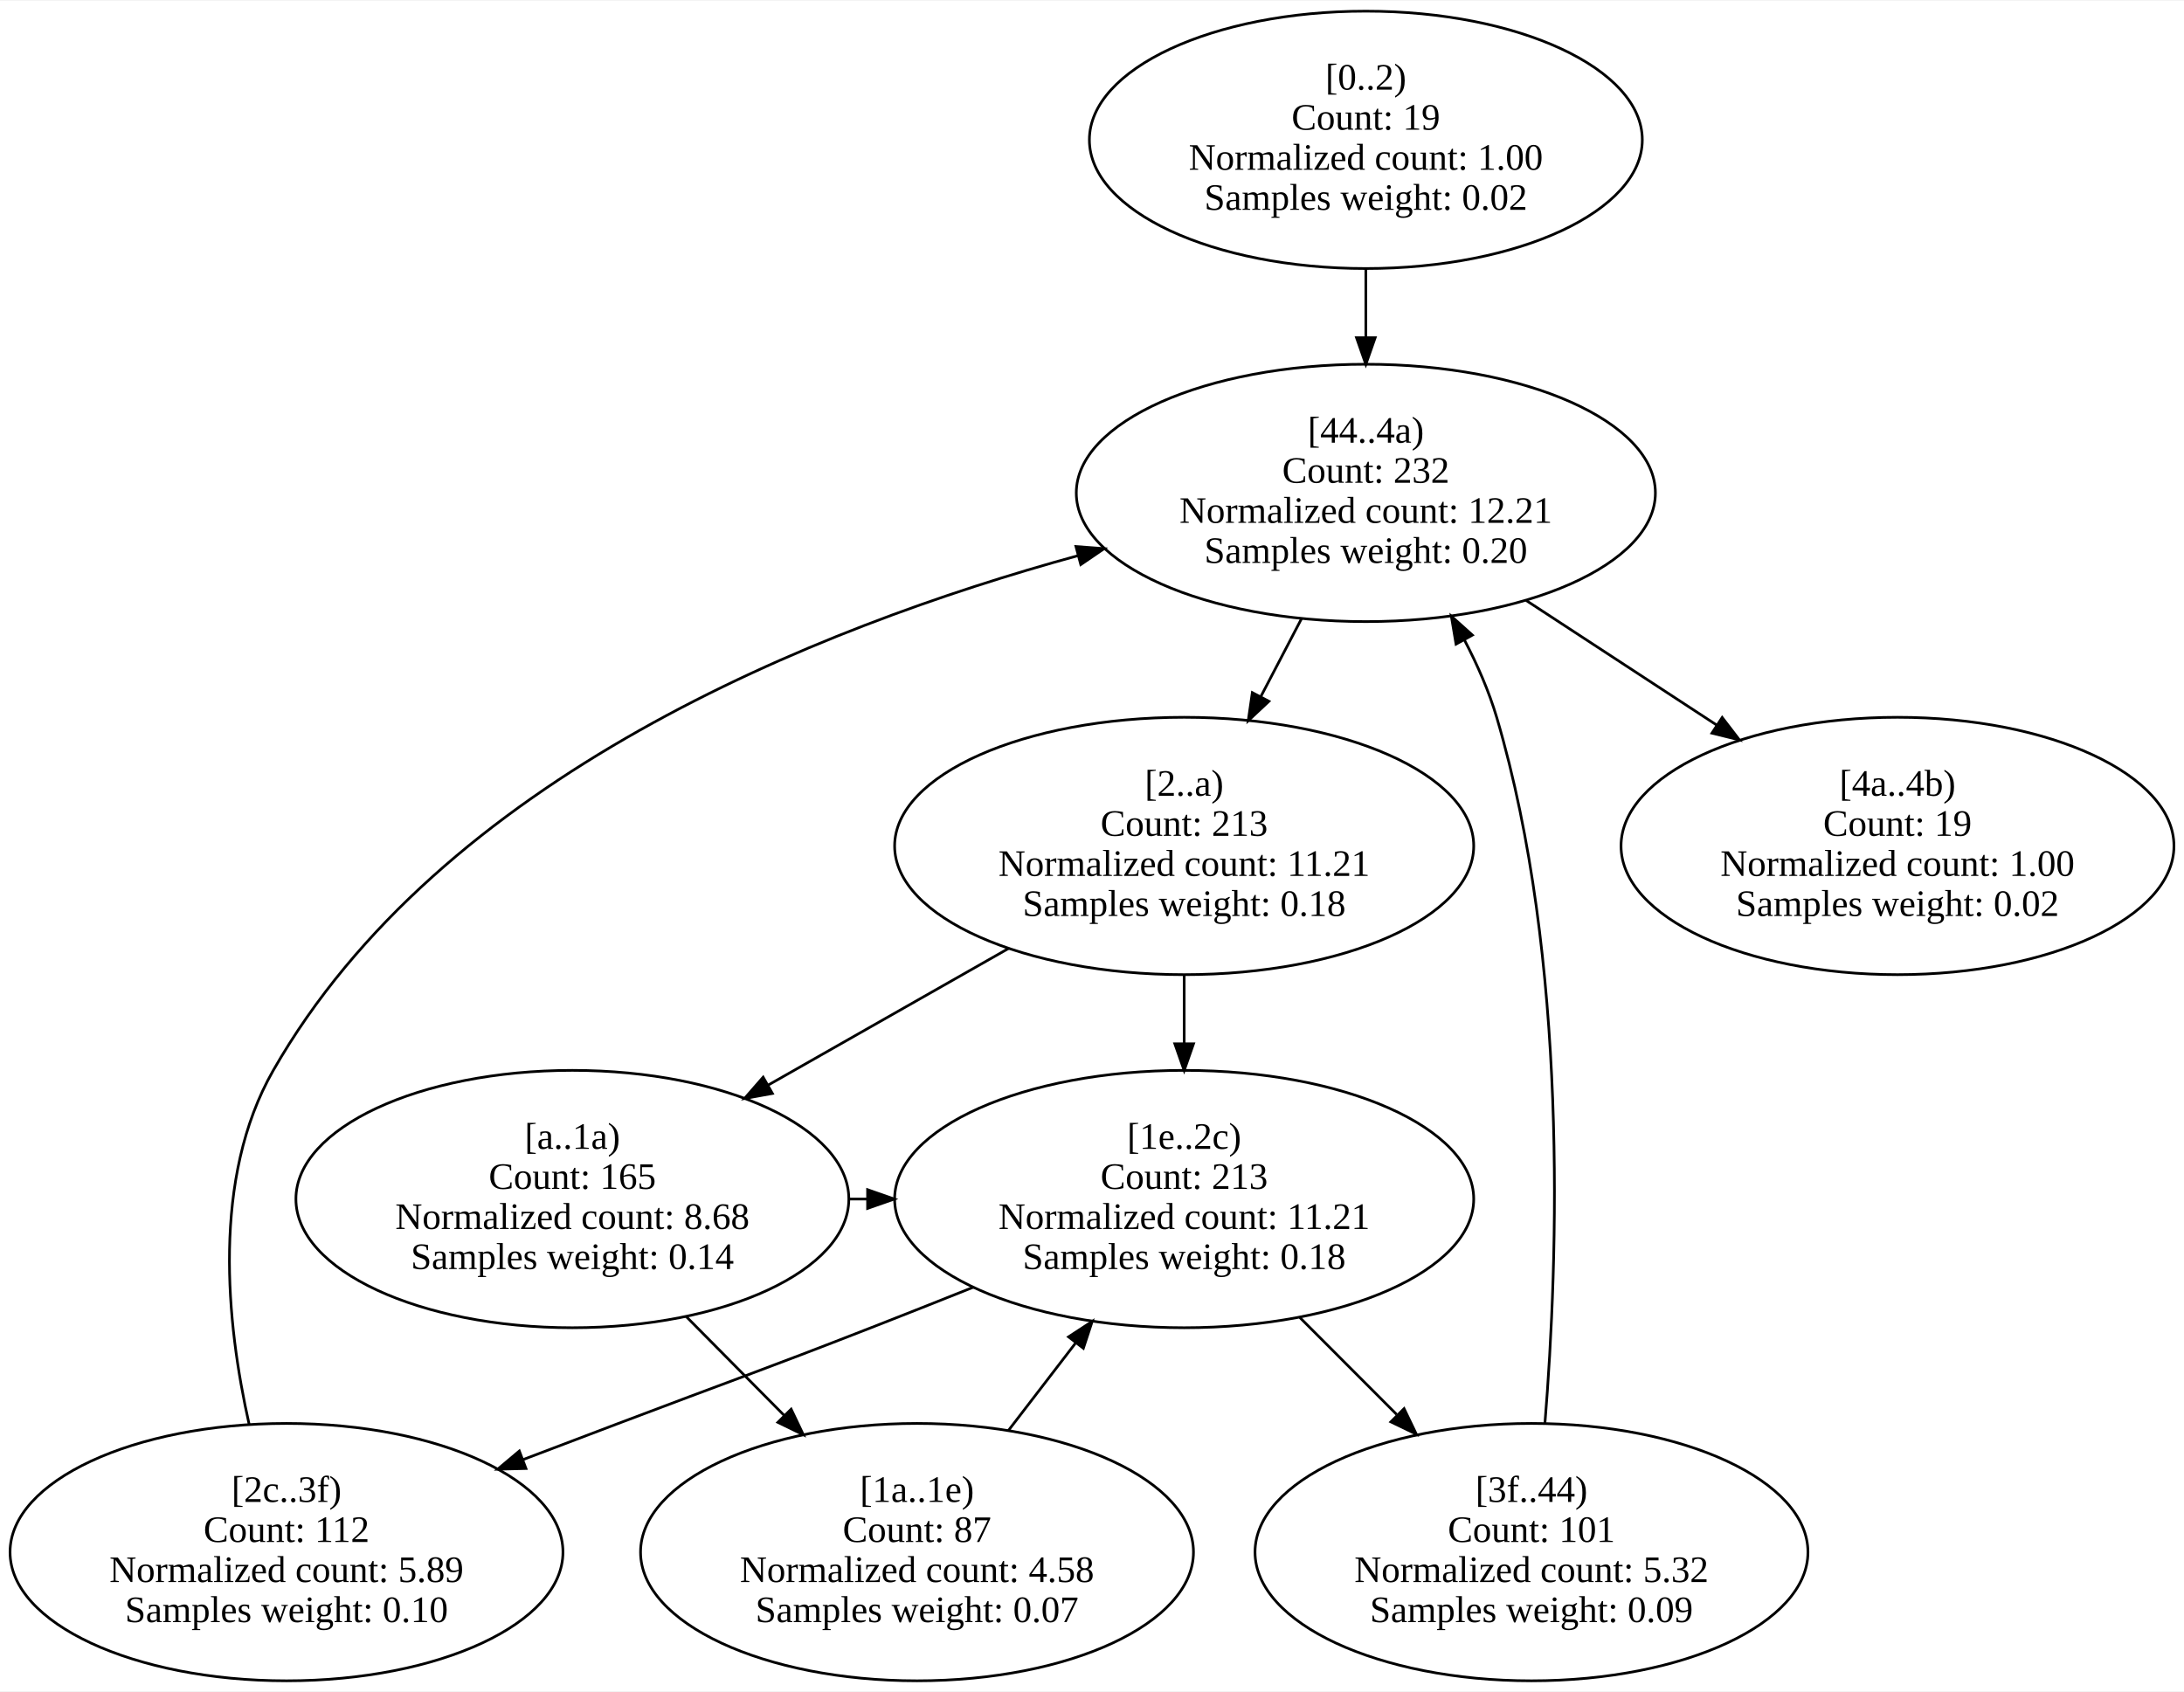
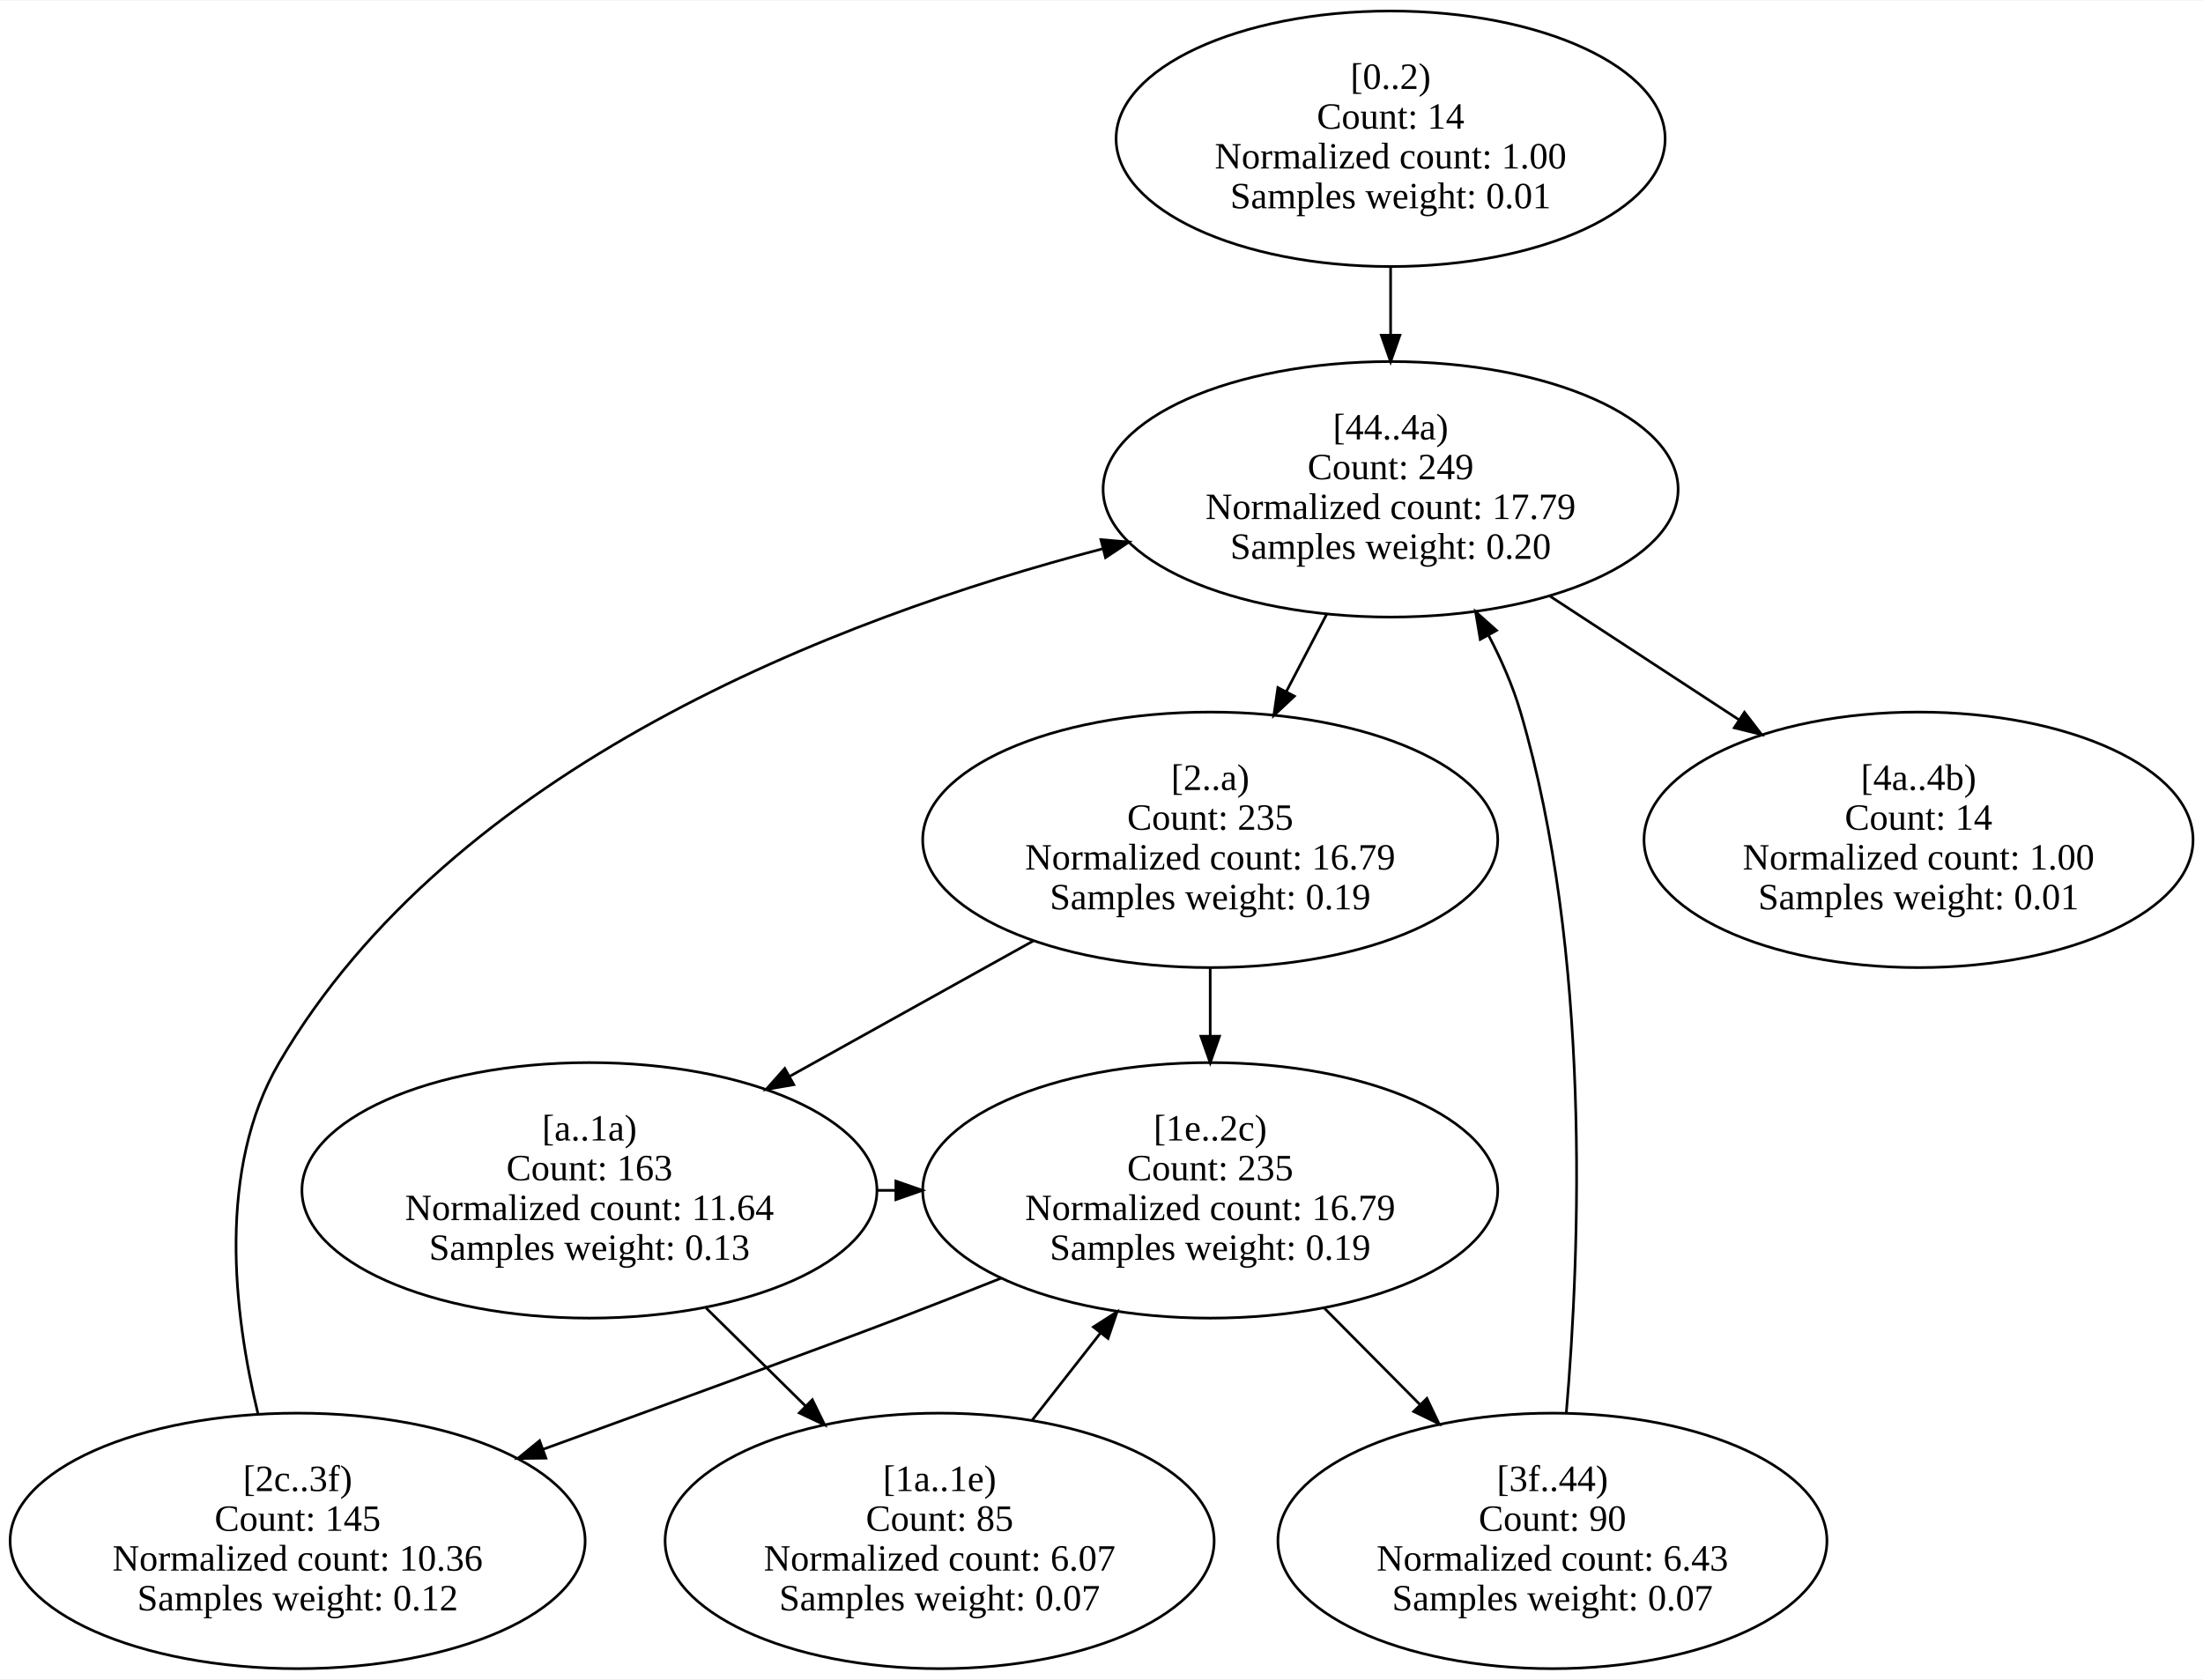
- <svg xmlns="http://www.w3.org/2000/svg" width="817pt" height="633pt" viewBox="0.00 0.00 817.48 632.83">
+ <svg xmlns="http://www.w3.org/2000/svg" width="830pt" height="633pt" viewBox="0.00 0.00 830.42 632.83">
  <g id="graph0" class="graph" transform="scale(1 1) rotate(0) translate(4 628.83)">
-     <polygon fill="white" stroke="transparent" points="-4,4 -4,-628.83 813.48,-628.83 813.48,4 -4,4" />
+     <polygon fill="white" stroke="transparent" points="-4,4 -4,-628.83 826.42,-628.83 826.42,4 -4,4" />
    <g id="node1" class="node">
-       <ellipse fill="none" stroke="black" cx="507.24" cy="-576.75" rx="103.48" ry="48.17" />
-       <text text-anchor="middle" x="507.24" y="-595.55" font-family="Times New Roman,serif" font-size="14.00">[0..2)</text>
-       <text text-anchor="middle" x="507.24" y="-580.55" font-family="Times New Roman,serif" font-size="14.00">Count: 19</text>
-       <text text-anchor="middle" x="507.24" y="-565.55" font-family="Times New Roman,serif" font-size="14.00">Normalized count: 1.00</text>
-       <text text-anchor="middle" x="507.24" y="-550.55" font-family="Times New Roman,serif" font-size="14.00">Samples weight: 0.02</text>
+       <ellipse fill="none" stroke="black" cx="520.19" cy="-576.75" rx="103.48" ry="48.17" />
+       <text text-anchor="middle" x="520.19" y="-595.55" font-family="Times New Roman,serif" font-size="14.00">[0..2)</text>
+       <text text-anchor="middle" x="520.19" y="-580.55" font-family="Times New Roman,serif" font-size="14.00">Count: 14</text>
+       <text text-anchor="middle" x="520.19" y="-565.55" font-family="Times New Roman,serif" font-size="14.00">Normalized count: 1.00</text>
+       <text text-anchor="middle" x="520.19" y="-550.55" font-family="Times New Roman,serif" font-size="14.00">Samples weight: 0.01</text>
    </g>
    <g id="node8" class="node">
-       <ellipse fill="none" stroke="black" cx="507.24" cy="-444.58" rx="108.38" ry="48.17" />
-       <text text-anchor="middle" x="507.24" y="-463.38" font-family="Times New Roman,serif" font-size="14.00">[44..4a)</text>
-       <text text-anchor="middle" x="507.24" y="-448.38" font-family="Times New Roman,serif" font-size="14.00">Count: 232</text>
-       <text text-anchor="middle" x="507.24" y="-433.38" font-family="Times New Roman,serif" font-size="14.00">Normalized count: 12.21</text>
-       <text text-anchor="middle" x="507.24" y="-418.38" font-family="Times New Roman,serif" font-size="14.00">Samples weight: 0.20</text>
+       <ellipse fill="none" stroke="black" cx="520.19" cy="-444.58" rx="108.38" ry="48.17" />
+       <text text-anchor="middle" x="520.19" y="-463.38" font-family="Times New Roman,serif" font-size="14.00">[44..4a)</text>
+       <text text-anchor="middle" x="520.19" y="-448.38" font-family="Times New Roman,serif" font-size="14.00">Count: 249</text>
+       <text text-anchor="middle" x="520.19" y="-433.38" font-family="Times New Roman,serif" font-size="14.00">Normalized count: 17.79</text>
+       <text text-anchor="middle" x="520.19" y="-418.38" font-family="Times New Roman,serif" font-size="14.00">Samples weight: 0.20</text>
    </g>
    <g id="edge1" class="edge">
-       <path fill="none" stroke="black" d="M507.24,-528.39C507.24,-520.12 507.24,-511.44 507.24,-502.93" />
-       <polygon fill="black" stroke="black" points="510.74,-502.69 507.24,-492.69 503.74,-502.69 510.74,-502.69" />
+       <path fill="none" stroke="black" d="M520.19,-528.39C520.19,-520.12 520.19,-511.44 520.19,-502.93" />
+       <polygon fill="black" stroke="black" points="523.69,-502.69 520.19,-492.69 516.69,-502.69 523.69,-502.69" />
    </g>
    <g id="node2" class="node">
-       <ellipse fill="none" stroke="black" cx="439.24" cy="-312.42" rx="108.38" ry="48.17" />
-       <text text-anchor="middle" x="439.24" y="-331.22" font-family="Times New Roman,serif" font-size="14.00">[2..a)</text>
-       <text text-anchor="middle" x="439.24" y="-316.22" font-family="Times New Roman,serif" font-size="14.00">Count: 213</text>
-       <text text-anchor="middle" x="439.24" y="-301.22" font-family="Times New Roman,serif" font-size="14.00">Normalized count: 11.21</text>
-       <text text-anchor="middle" x="439.24" y="-286.22" font-family="Times New Roman,serif" font-size="14.00">Samples weight: 0.18</text>
+       <ellipse fill="none" stroke="black" cx="452.19" cy="-312.42" rx="108.38" ry="48.17" />
+       <text text-anchor="middle" x="452.19" y="-331.22" font-family="Times New Roman,serif" font-size="14.00">[2..a)</text>
+       <text text-anchor="middle" x="452.19" y="-316.22" font-family="Times New Roman,serif" font-size="14.00">Count: 235</text>
+       <text text-anchor="middle" x="452.19" y="-301.22" font-family="Times New Roman,serif" font-size="14.00">Normalized count: 16.79</text>
+       <text text-anchor="middle" x="452.19" y="-286.22" font-family="Times New Roman,serif" font-size="14.00">Samples weight: 0.19</text>
    </g>
    <g id="node3" class="node">
-       <ellipse fill="none" stroke="black" cx="210.24" cy="-180.25" rx="103.48" ry="48.17" />
-       <text text-anchor="middle" x="210.24" y="-199.05" font-family="Times New Roman,serif" font-size="14.00">[a..1a)</text>
-       <text text-anchor="middle" x="210.24" y="-184.05" font-family="Times New Roman,serif" font-size="14.00">Count: 165</text>
-       <text text-anchor="middle" x="210.24" y="-169.05" font-family="Times New Roman,serif" font-size="14.00">Normalized count: 8.68</text>
-       <text text-anchor="middle" x="210.24" y="-154.05" font-family="Times New Roman,serif" font-size="14.00">Samples weight: 0.14</text>
+       <ellipse fill="none" stroke="black" cx="218.19" cy="-180.25" rx="108.38" ry="48.17" />
+       <text text-anchor="middle" x="218.19" y="-199.05" font-family="Times New Roman,serif" font-size="14.00">[a..1a)</text>
+       <text text-anchor="middle" x="218.19" y="-184.05" font-family="Times New Roman,serif" font-size="14.00">Count: 163</text>
+       <text text-anchor="middle" x="218.19" y="-169.05" font-family="Times New Roman,serif" font-size="14.00">Normalized count: 11.64</text>
+       <text text-anchor="middle" x="218.19" y="-154.05" font-family="Times New Roman,serif" font-size="14.00">Samples weight: 0.13</text>
    </g>
    <g id="edge3" class="edge">
-       <path fill="none" stroke="black" d="M373.62,-274.12C345.47,-258.12 312.47,-239.36 283.53,-222.91" />
-       <polygon fill="black" stroke="black" points="285.11,-219.78 274.68,-217.88 281.65,-225.87 285.11,-219.78" />
+       <path fill="none" stroke="black" d="M385.76,-274.46C357.1,-258.52 323.44,-239.8 293.83,-223.33" />
+       <polygon fill="black" stroke="black" points="295.22,-220.1 284.78,-218.29 291.82,-226.21 295.22,-220.1" />
    </g>
    <g id="node5" class="node">
-       <ellipse fill="none" stroke="black" cx="439.24" cy="-180.25" rx="108.38" ry="48.17" />
-       <text text-anchor="middle" x="439.24" y="-199.05" font-family="Times New Roman,serif" font-size="14.00">[1e..2c)</text>
-       <text text-anchor="middle" x="439.24" y="-184.05" font-family="Times New Roman,serif" font-size="14.00">Count: 213</text>
-       <text text-anchor="middle" x="439.24" y="-169.05" font-family="Times New Roman,serif" font-size="14.00">Normalized count: 11.21</text>
-       <text text-anchor="middle" x="439.24" y="-154.05" font-family="Times New Roman,serif" font-size="14.00">Samples weight: 0.18</text>
+       <ellipse fill="none" stroke="black" cx="452.19" cy="-180.25" rx="108.38" ry="48.17" />
+       <text text-anchor="middle" x="452.19" y="-199.05" font-family="Times New Roman,serif" font-size="14.00">[1e..2c)</text>
+       <text text-anchor="middle" x="452.19" y="-184.05" font-family="Times New Roman,serif" font-size="14.00">Count: 235</text>
+       <text text-anchor="middle" x="452.19" y="-169.05" font-family="Times New Roman,serif" font-size="14.00">Normalized count: 16.79</text>
+       <text text-anchor="middle" x="452.19" y="-154.05" font-family="Times New Roman,serif" font-size="14.00">Samples weight: 0.19</text>
    </g>
    <g id="edge2" class="edge">
-       <path fill="none" stroke="black" d="M439.24,-264.05C439.24,-255.79 439.24,-247.1 439.24,-238.6" />
-       <polygon fill="black" stroke="black" points="442.74,-238.36 439.24,-228.36 435.74,-238.36 442.74,-238.36" />
+       <path fill="none" stroke="black" d="M452.19,-264.05C452.19,-255.79 452.19,-247.1 452.19,-238.6" />
+       <polygon fill="black" stroke="black" points="455.69,-238.36 452.19,-228.36 448.69,-238.36 455.69,-238.36" />
    </g>
    <g id="node4" class="node">
-       <ellipse fill="none" stroke="black" cx="339.24" cy="-48.08" rx="103.48" ry="48.17" />
-       <text text-anchor="middle" x="339.24" y="-66.88" font-family="Times New Roman,serif" font-size="14.00">[1a..1e)</text>
-       <text text-anchor="middle" x="339.24" y="-51.88" font-family="Times New Roman,serif" font-size="14.00">Count: 87</text>
-       <text text-anchor="middle" x="339.24" y="-36.88" font-family="Times New Roman,serif" font-size="14.00">Normalized count: 4.58</text>
-       <text text-anchor="middle" x="339.24" y="-21.88" font-family="Times New Roman,serif" font-size="14.00">Samples weight: 0.07</text>
+       <ellipse fill="none" stroke="black" cx="350.19" cy="-48.08" rx="103.48" ry="48.17" />
+       <text text-anchor="middle" x="350.19" y="-66.88" font-family="Times New Roman,serif" font-size="14.00">[1a..1e)</text>
+       <text text-anchor="middle" x="350.19" y="-51.88" font-family="Times New Roman,serif" font-size="14.00">Count: 85</text>
+       <text text-anchor="middle" x="350.19" y="-36.88" font-family="Times New Roman,serif" font-size="14.00">Normalized count: 6.07</text>
+       <text text-anchor="middle" x="350.19" y="-21.88" font-family="Times New Roman,serif" font-size="14.00">Samples weight: 0.07</text>
    </g>
    <g id="edge5" class="edge">
-       <path fill="none" stroke="black" d="M252.83,-136.27C264.61,-124.38 277.5,-111.38 289.64,-99.13" />
-       <polygon fill="black" stroke="black" points="292.13,-101.59 296.69,-92.02 287.16,-96.66 292.13,-101.59" />
+       <path fill="none" stroke="black" d="M262.14,-135.91C274.18,-124.04 287.32,-111.08 299.69,-98.88" />
+       <polygon fill="black" stroke="black" points="302.21,-101.31 306.87,-91.79 297.3,-96.32 302.21,-101.31" />
    </g>
    <g id="edge4" class="edge">
-       <path fill="none" stroke="black" d="M313.56,-180.25C315.88,-180.25 318.21,-180.25 320.54,-180.25" />
-       <polygon fill="black" stroke="black" points="320.74,-183.75 330.74,-180.25 320.74,-176.75 320.74,-183.75" />
+       <path fill="none" stroke="black" d="M326.5,-180.25C328.83,-180.25 331.16,-180.25 333.48,-180.25" />
+       <polygon fill="black" stroke="black" points="333.69,-183.75 343.69,-180.25 333.69,-176.75 333.69,-183.75" />
    </g>
    <g id="edge6" class="edge">
-       <path fill="none" stroke="black" d="M373.38,-93.52C381.47,-104.05 390.17,-115.39 398.52,-126.25" />
-       <polygon fill="black" stroke="black" points="395.96,-128.66 404.82,-134.45 401.51,-124.39 395.96,-128.66" />
+       <path fill="none" stroke="black" d="M385.01,-93.52C393.34,-104.15 402.32,-115.61 410.91,-126.57" />
+       <polygon fill="black" stroke="black" points="408.16,-128.74 417.08,-134.45 413.67,-124.42 408.16,-128.74" />
    </g>
    <g id="node6" class="node">
-       <ellipse fill="none" stroke="black" cx="103.24" cy="-48.08" rx="103.48" ry="48.17" />
-       <text text-anchor="middle" x="103.24" y="-66.88" font-family="Times New Roman,serif" font-size="14.00">[2c..3f)</text>
-       <text text-anchor="middle" x="103.24" y="-51.88" font-family="Times New Roman,serif" font-size="14.00">Count: 112</text>
-       <text text-anchor="middle" x="103.24" y="-36.88" font-family="Times New Roman,serif" font-size="14.00">Normalized count: 5.89</text>
-       <text text-anchor="middle" x="103.24" y="-21.88" font-family="Times New Roman,serif" font-size="14.00">Samples weight: 0.10</text>
+       <ellipse fill="none" stroke="black" cx="108.19" cy="-48.08" rx="108.38" ry="48.17" />
+       <text text-anchor="middle" x="108.19" y="-66.88" font-family="Times New Roman,serif" font-size="14.00">[2c..3f)</text>
+       <text text-anchor="middle" x="108.19" y="-51.88" font-family="Times New Roman,serif" font-size="14.00">Count: 145</text>
+       <text text-anchor="middle" x="108.19" y="-36.88" font-family="Times New Roman,serif" font-size="14.00">Normalized count: 10.36</text>
+       <text text-anchor="middle" x="108.19" y="-21.88" font-family="Times New Roman,serif" font-size="14.00">Samples weight: 0.12</text>
    </g>
    <g id="edge8" class="edge">
-       <path fill="none" stroke="black" d="M360.34,-147.25C347.62,-142.16 334.58,-136.99 322.24,-132.17 280.18,-115.74 269.45,-112.18 227.24,-96.17 215.77,-91.82 203.71,-87.24 191.79,-82.72" />
-       <polygon fill="black" stroke="black" points="192.87,-79.38 182.28,-79.11 190.39,-85.93 192.87,-79.38" />
+       <path fill="none" stroke="black" d="M373.34,-147.12C360.61,-142.05 347.55,-136.92 335.19,-132.17 309.74,-122.39 251.66,-101.14 200.62,-82.58" />
+       <polygon fill="black" stroke="black" points="201.78,-79.28 191.18,-79.15 199.39,-85.85 201.78,-79.28" />
    </g>
    <g id="node7" class="node">
-       <ellipse fill="none" stroke="black" cx="569.24" cy="-48.08" rx="103.48" ry="48.17" />
-       <text text-anchor="middle" x="569.24" y="-66.88" font-family="Times New Roman,serif" font-size="14.00">[3f..44)</text>
-       <text text-anchor="middle" x="569.24" y="-51.88" font-family="Times New Roman,serif" font-size="14.00">Count: 101</text>
-       <text text-anchor="middle" x="569.24" y="-36.88" font-family="Times New Roman,serif" font-size="14.00">Normalized count: 5.32</text>
-       <text text-anchor="middle" x="569.24" y="-21.88" font-family="Times New Roman,serif" font-size="14.00">Samples weight: 0.09</text>
+       <ellipse fill="none" stroke="black" cx="581.19" cy="-48.08" rx="103.48" ry="48.17" />
+       <text text-anchor="middle" x="581.19" y="-66.88" font-family="Times New Roman,serif" font-size="14.00">[3f..44)</text>
+       <text text-anchor="middle" x="581.19" y="-51.88" font-family="Times New Roman,serif" font-size="14.00">Count: 90</text>
+       <text text-anchor="middle" x="581.19" y="-36.88" font-family="Times New Roman,serif" font-size="14.00">Normalized count: 6.43</text>
+       <text text-anchor="middle" x="581.19" y="-21.88" font-family="Times New Roman,serif" font-size="14.00">Samples weight: 0.07</text>
    </g>
    <g id="edge7" class="edge">
-       <path fill="none" stroke="black" d="M482.53,-135.91C494.15,-124.27 506.82,-111.59 518.79,-99.6" />
-       <polygon fill="black" stroke="black" points="521.55,-101.79 526.14,-92.24 516.6,-96.84 521.55,-101.79" />
+       <path fill="none" stroke="black" d="M495.14,-135.91C506.67,-124.27 519.25,-111.59 531.13,-99.6" />
+       <polygon fill="black" stroke="black" points="533.87,-101.8 538.42,-92.24 528.89,-96.88 533.87,-101.8" />
    </g>
    <g id="edge9" class="edge">
-       <path fill="none" stroke="black" d="M89.29,-95.74C80.7,-133.94 75.23,-188.05 98.24,-228.33 160.81,-337.91 300.85,-394.09 399.57,-421.12" />
-       <polygon fill="black" stroke="black" points="398.73,-424.52 409.29,-423.73 400.54,-417.76 398.73,-424.52" />
+       <path fill="none" stroke="black" d="M93.28,-95.85C84,-134.11 77.8,-188.26 101.19,-228.33 166.32,-339.92 310.64,-395.76 411.61,-422.16" />
+       <polygon fill="black" stroke="black" points="410.99,-425.61 421.54,-424.7 412.72,-418.83 410.99,-425.61" />
    </g>
    <g id="edge10" class="edge">
-       <path fill="none" stroke="black" d="M574.26,-96.14C579.31,-158.15 582.99,-269.94 556.24,-360.5 553.32,-370.36 548.99,-380.26 544.09,-389.63" />
-       <polygon fill="black" stroke="black" points="541,-387.98 539.24,-398.43 547.13,-391.36 541,-387.98" />
+       <path fill="none" stroke="black" d="M586.4,-96.13C591.7,-158.13 595.79,-269.91 569.19,-360.5 566.29,-370.36 561.97,-380.27 557.06,-389.64" />
+       <polygon fill="black" stroke="black" points="553.98,-387.99 552.22,-398.43 560.11,-391.37 553.98,-387.99" />
    </g>
    <g id="edge11" class="edge">
-       <path fill="none" stroke="black" d="M483.26,-397.69C478.29,-388.16 472.99,-378.03 467.87,-368.23" />
-       <polygon fill="black" stroke="black" points="470.96,-366.58 463.22,-359.33 464.75,-369.82 470.96,-366.58" />
+       <path fill="none" stroke="black" d="M496.21,-397.69C491.24,-388.16 485.94,-378.03 480.82,-368.23" />
+       <polygon fill="black" stroke="black" points="483.91,-366.58 476.17,-359.33 477.7,-369.82 483.91,-366.58" />
    </g>
    <g id="node9" class="node">
-       <ellipse fill="none" stroke="black" cx="706.24" cy="-312.42" rx="103.48" ry="48.17" />
-       <text text-anchor="middle" x="706.24" y="-331.22" font-family="Times New Roman,serif" font-size="14.00">[4a..4b)</text>
-       <text text-anchor="middle" x="706.24" y="-316.22" font-family="Times New Roman,serif" font-size="14.00">Count: 19</text>
-       <text text-anchor="middle" x="706.24" y="-301.22" font-family="Times New Roman,serif" font-size="14.00">Normalized count: 1.00</text>
-       <text text-anchor="middle" x="706.24" y="-286.22" font-family="Times New Roman,serif" font-size="14.00">Samples weight: 0.02</text>
+       <ellipse fill="none" stroke="black" cx="719.19" cy="-312.42" rx="103.48" ry="48.17" />
+       <text text-anchor="middle" x="719.19" y="-331.22" font-family="Times New Roman,serif" font-size="14.00">[4a..4b)</text>
+       <text text-anchor="middle" x="719.19" y="-316.22" font-family="Times New Roman,serif" font-size="14.00">Count: 14</text>
+       <text text-anchor="middle" x="719.19" y="-301.22" font-family="Times New Roman,serif" font-size="14.00">Normalized count: 1.00</text>
+       <text text-anchor="middle" x="719.19" y="-286.22" font-family="Times New Roman,serif" font-size="14.00">Samples weight: 0.01</text>
    </g>
    <g id="edge12" class="edge">
-       <path fill="none" stroke="black" d="M567.21,-404.35C589.74,-389.62 615.49,-372.77 638.66,-357.62" />
-       <polygon fill="black" stroke="black" points="640.62,-360.52 647.07,-352.12 636.78,-354.66 640.62,-360.52" />
+       <path fill="none" stroke="black" d="M580.16,-404.35C602.69,-389.62 628.44,-372.77 651.61,-357.62" />
+       <polygon fill="black" stroke="black" points="653.57,-360.52 660.02,-352.12 649.73,-354.66 653.57,-360.52" />
    </g>
  </g>
</svg>
